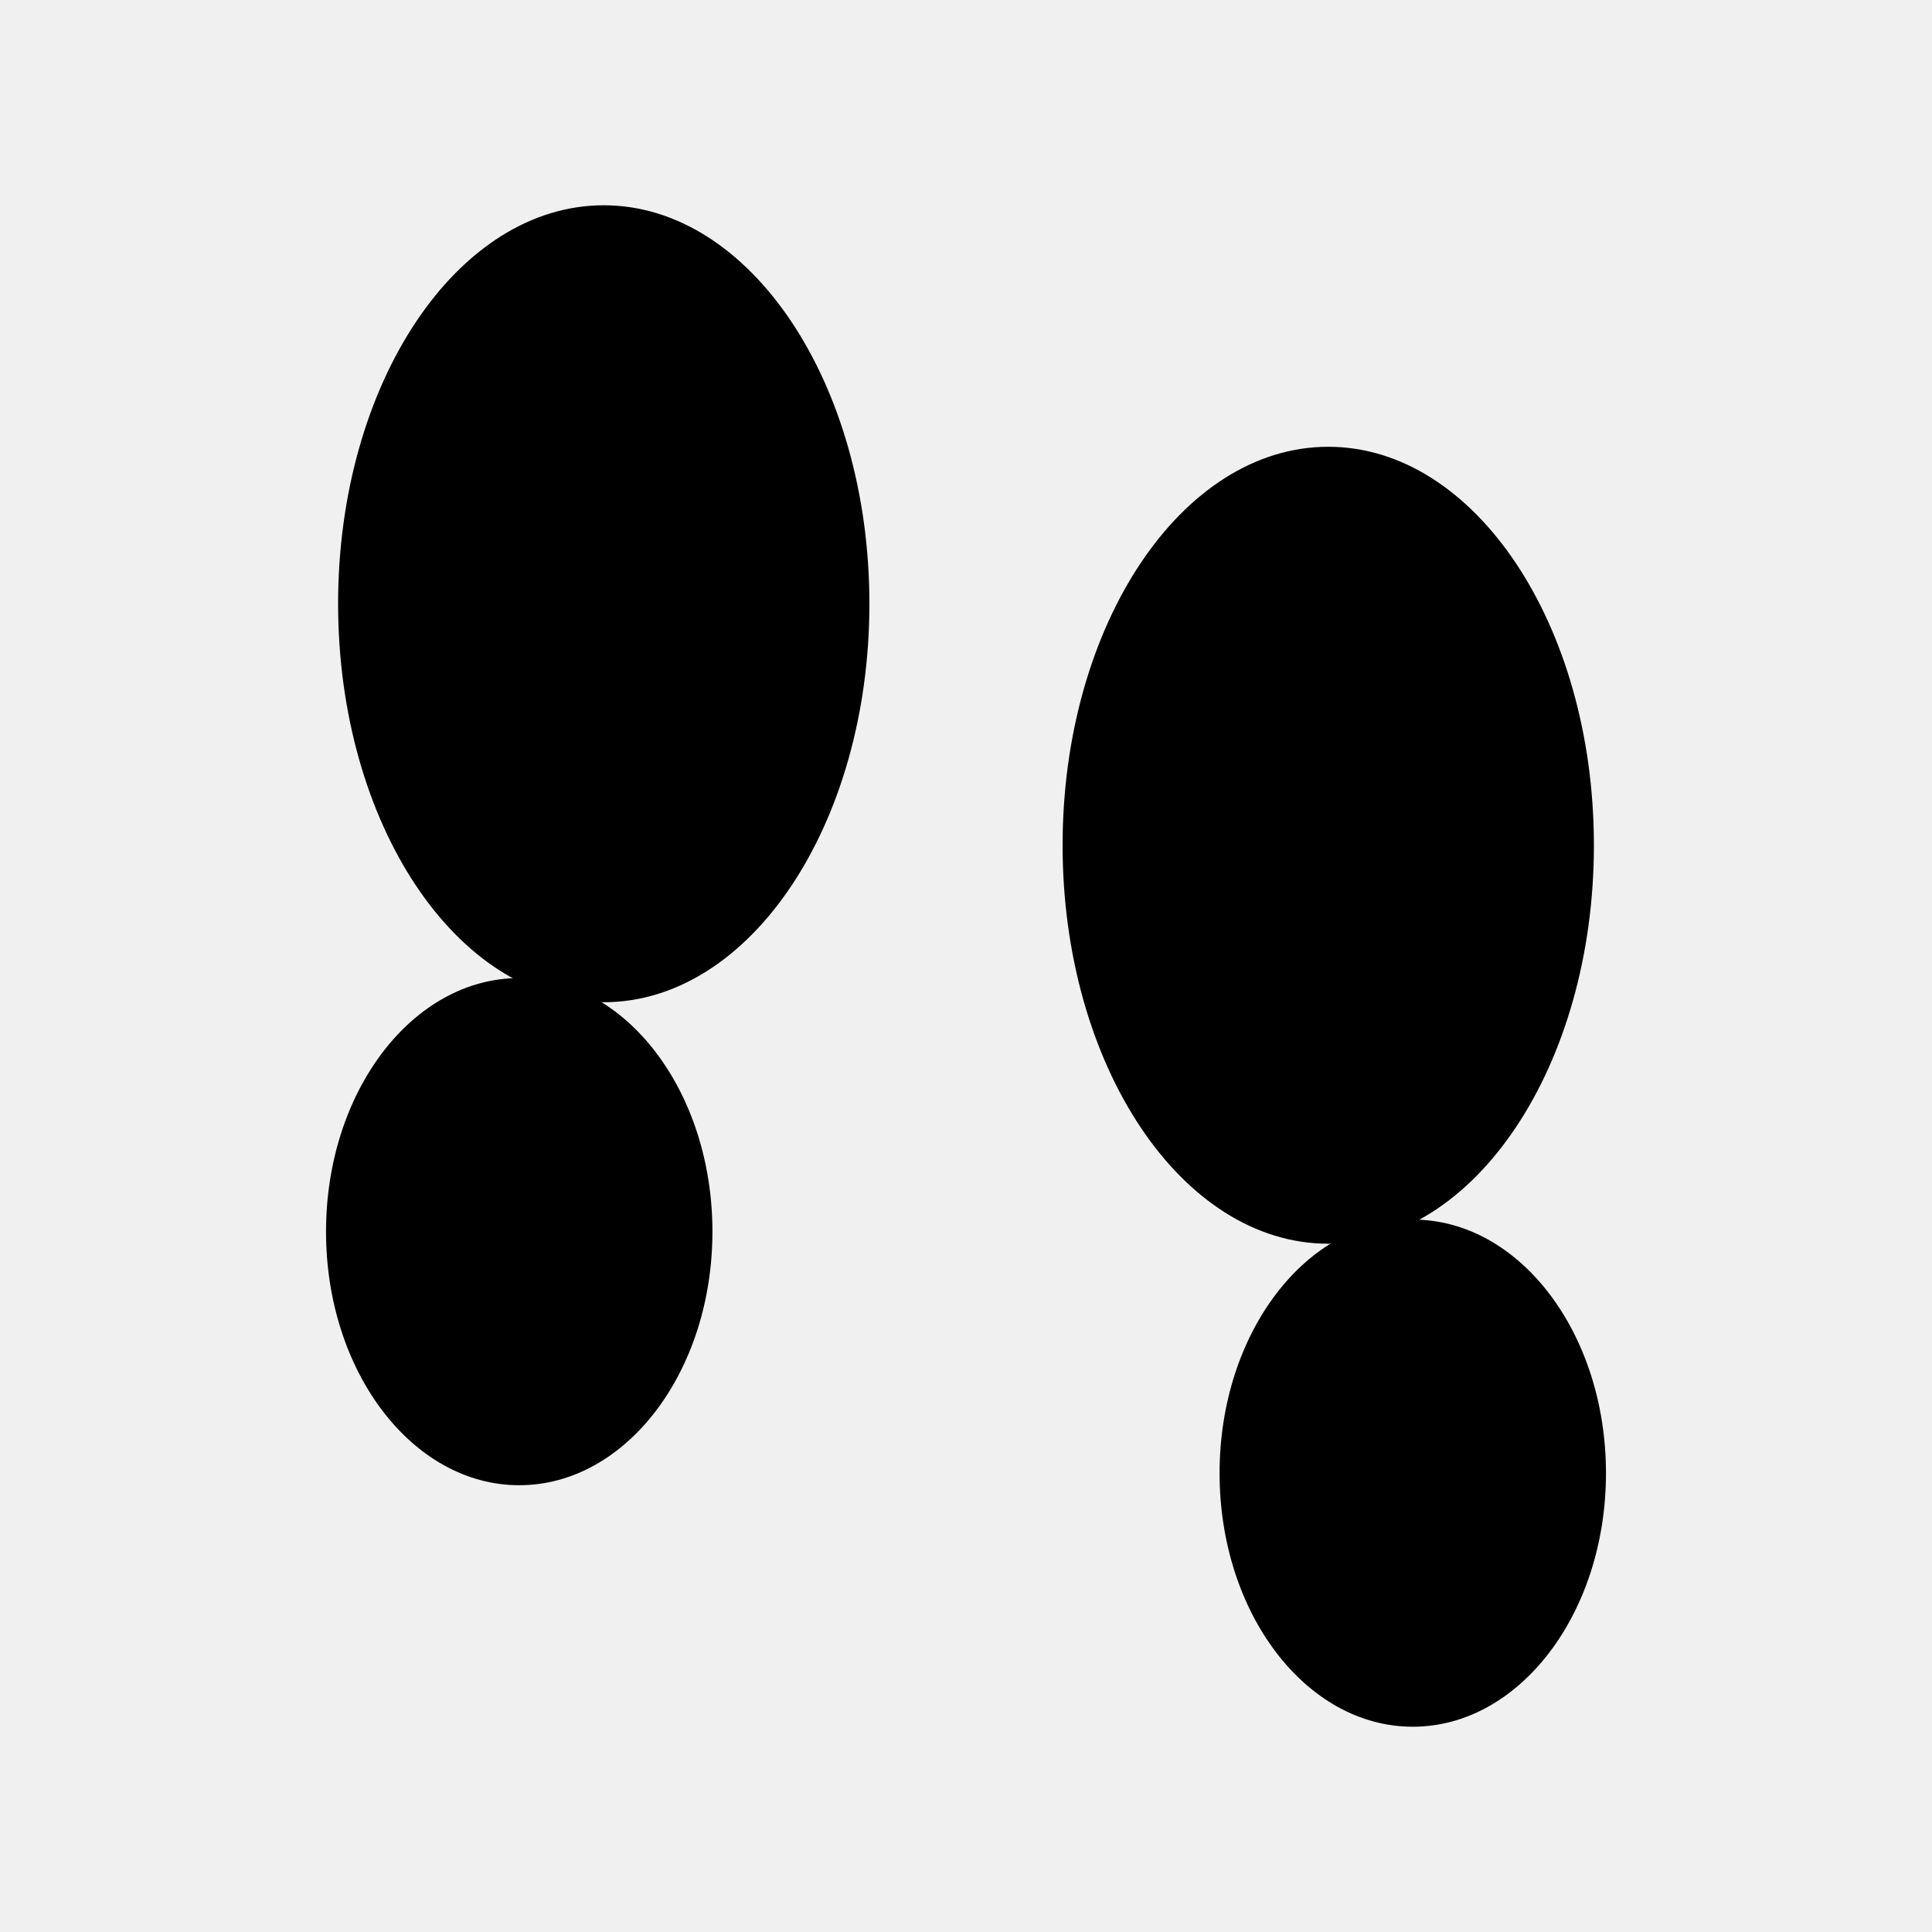
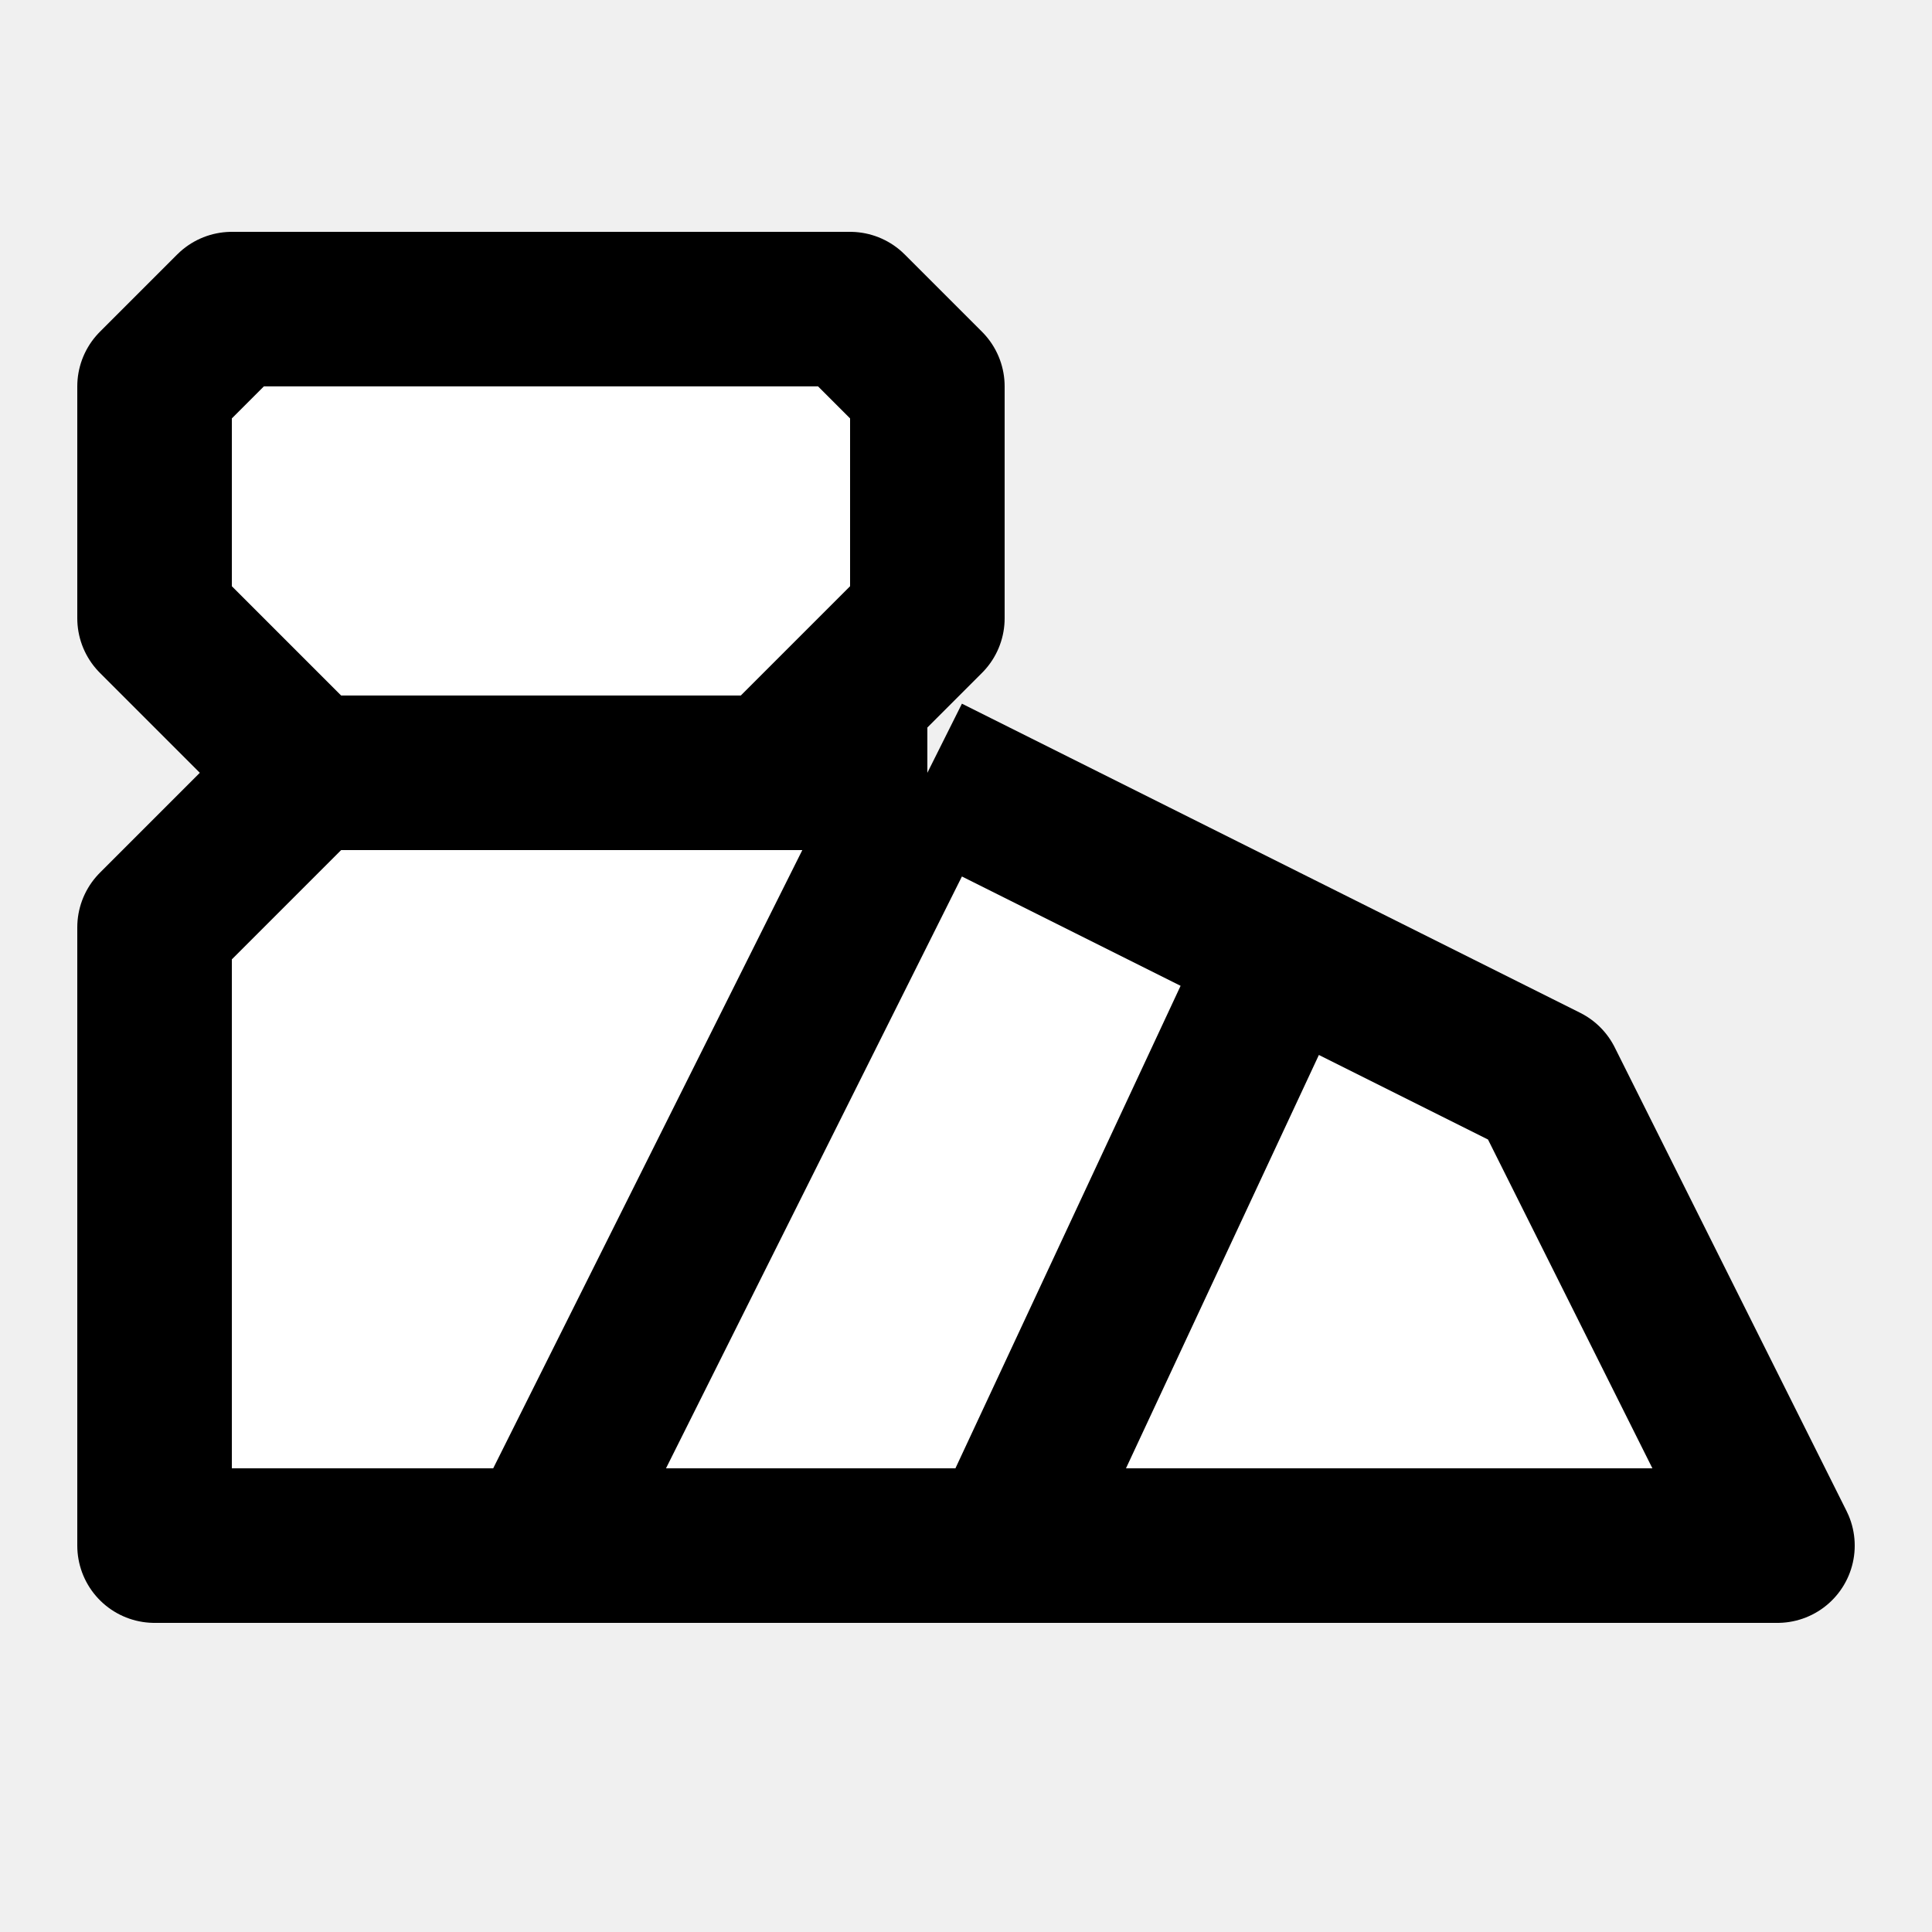
- <svg xmlns="http://www.w3.org/2000/svg" width="16" height="16" viewBox="0 0 16 16">
-   <ellipse cx="5" cy="5" rx="2.2" ry="3.3" fill="#000000" />
-   <ellipse cx="4.3" cy="10.2" rx="1.6" ry="2.1" fill="#000000" />
-   <ellipse cx="11" cy="7" rx="2.2" ry="3.3" fill="#000000" />
-   <ellipse cx="11.7" cy="12.2" rx="1.6" ry="2.1" fill="#000000" />
+ <svg xmlns="http://www.w3.org/2000/svg" width="25" height="25" viewBox="0 0 25 25" fill="none">
+   <path d="M2 20V12L4 10L2 8V5L3 4H11L12 5V8L10 10H12L20 14L23 20H13H7H2Z" fill="white" />
+   <path d="M4 10L2 12V20H7M4 10H10M4 10L2 8V5L3 4H11L12 5V8L10 10M10 10H12M12 10L20 14L23 20H13M12 10L7 20M7 20H13M13 20L16.5 12.5" stroke="black" stroke-width="2" stroke-linejoin="round" />
</svg>
